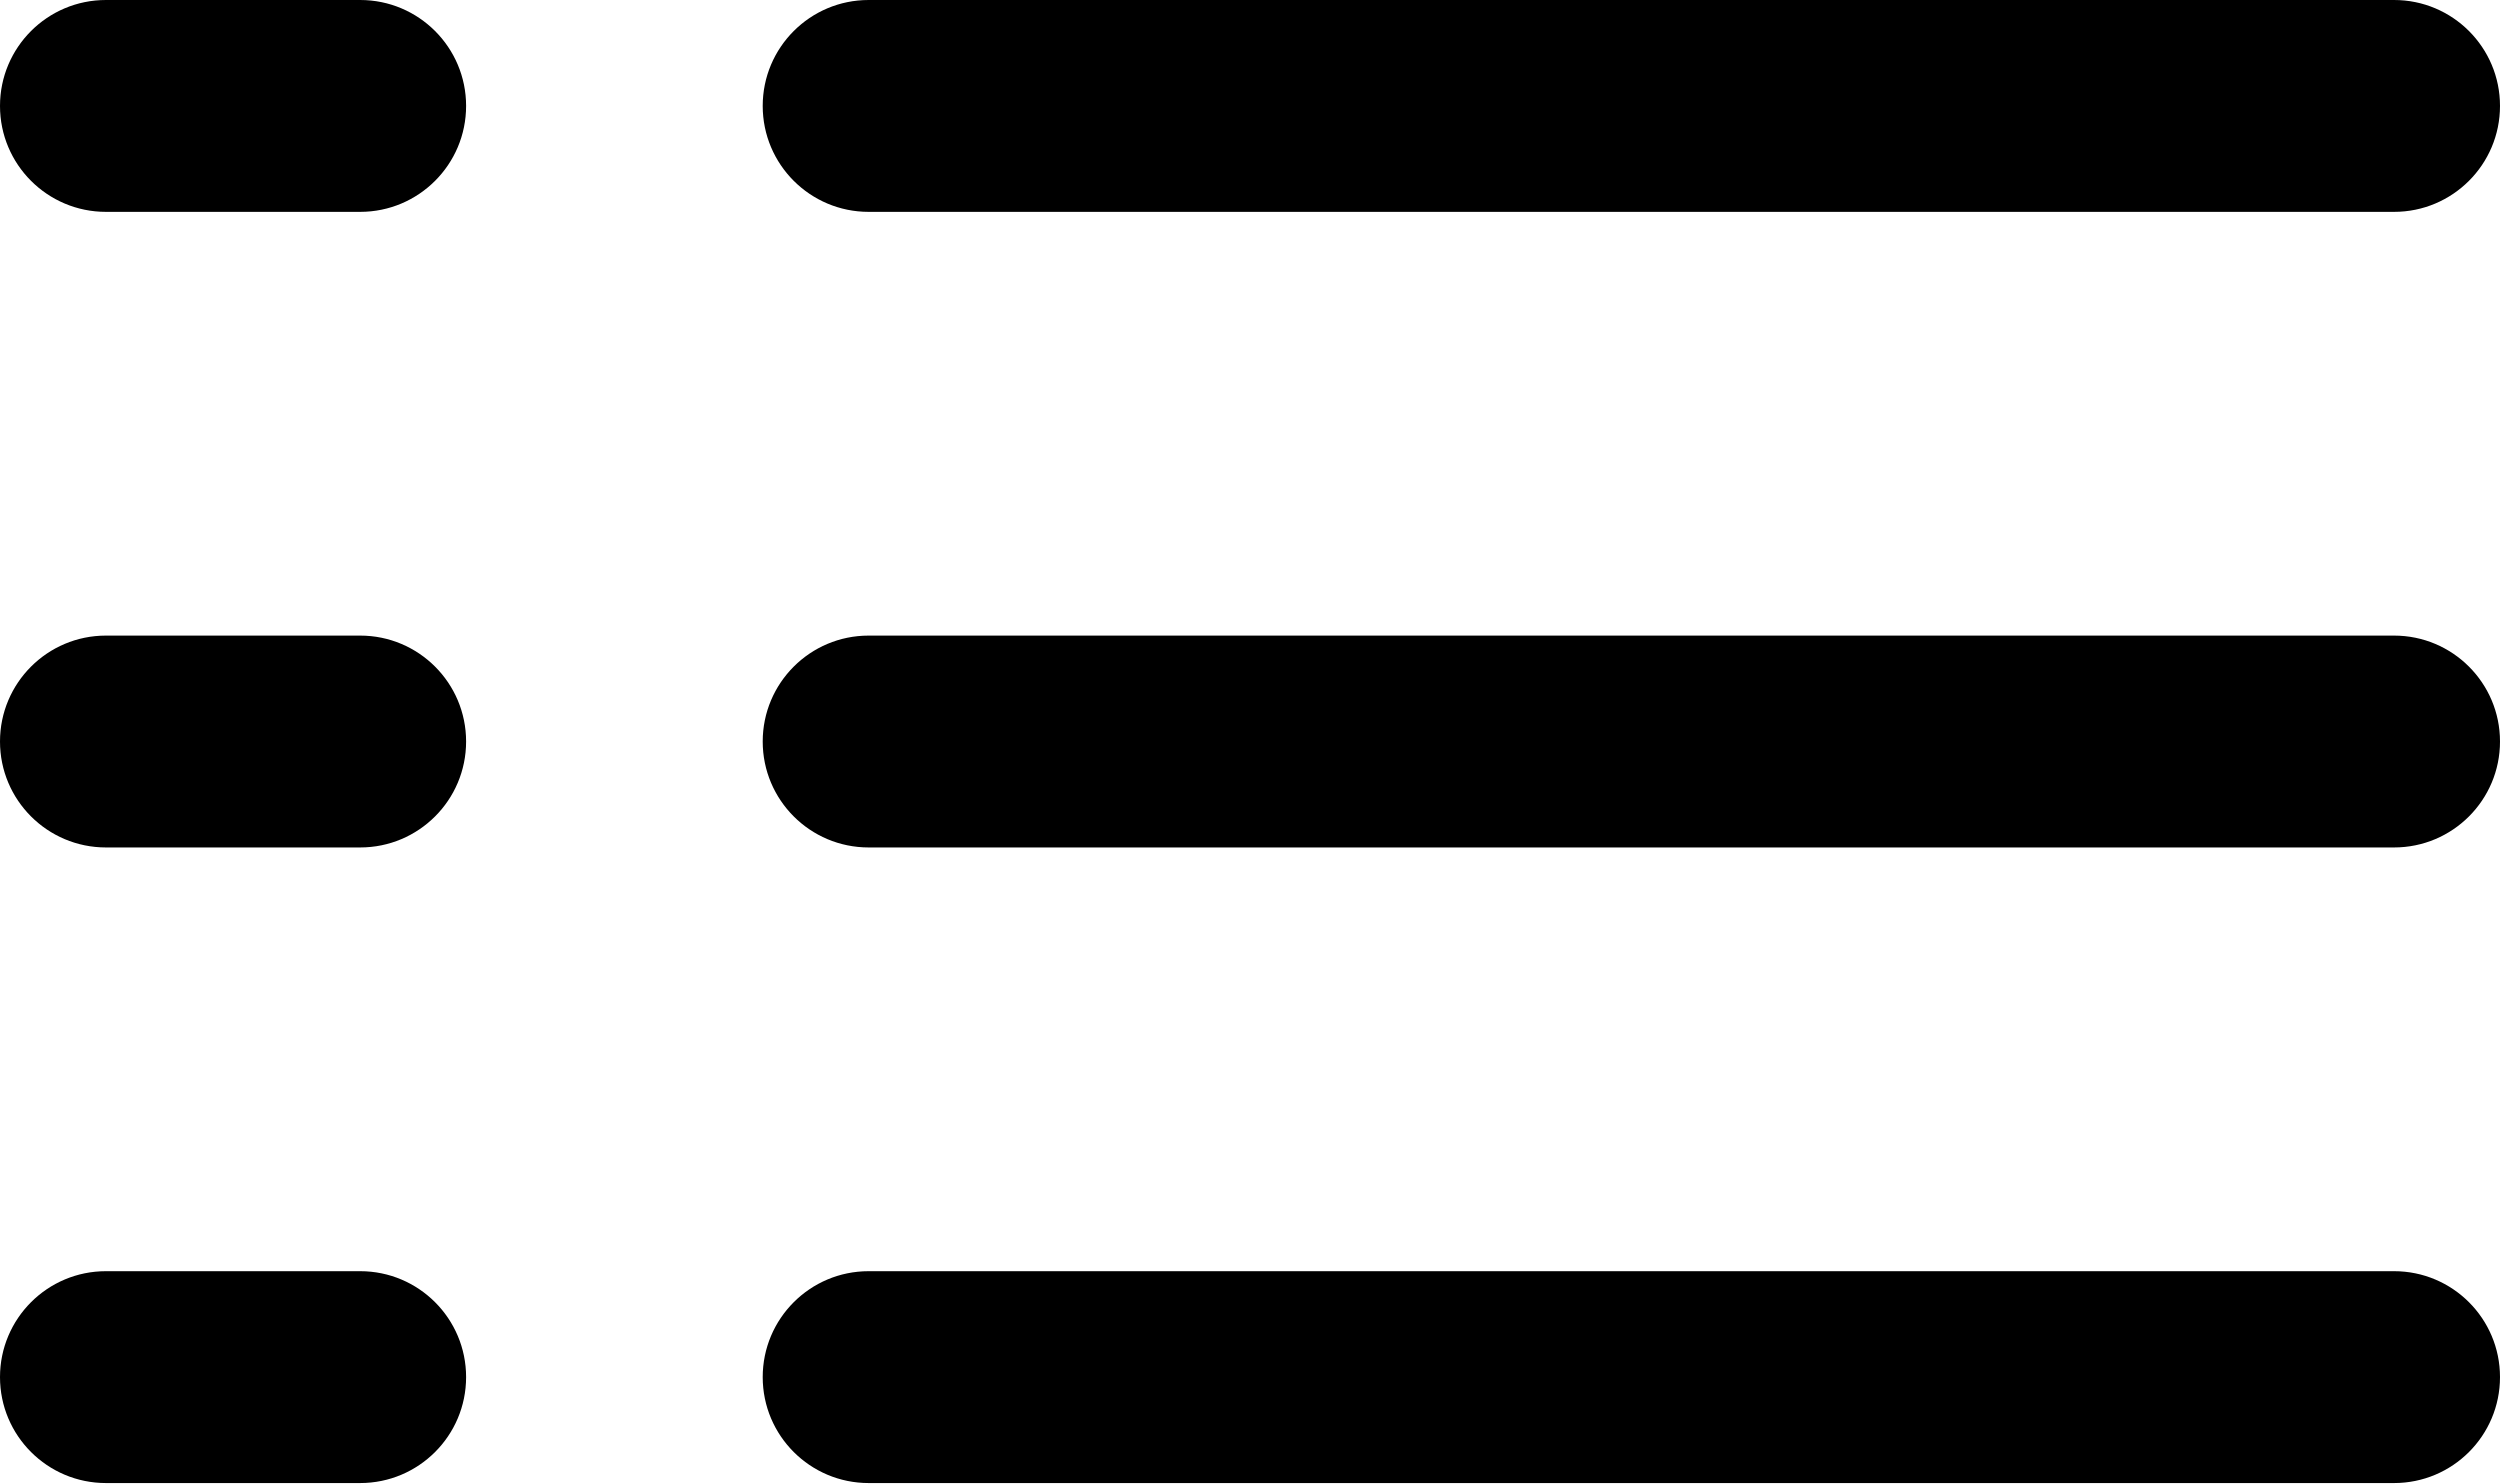
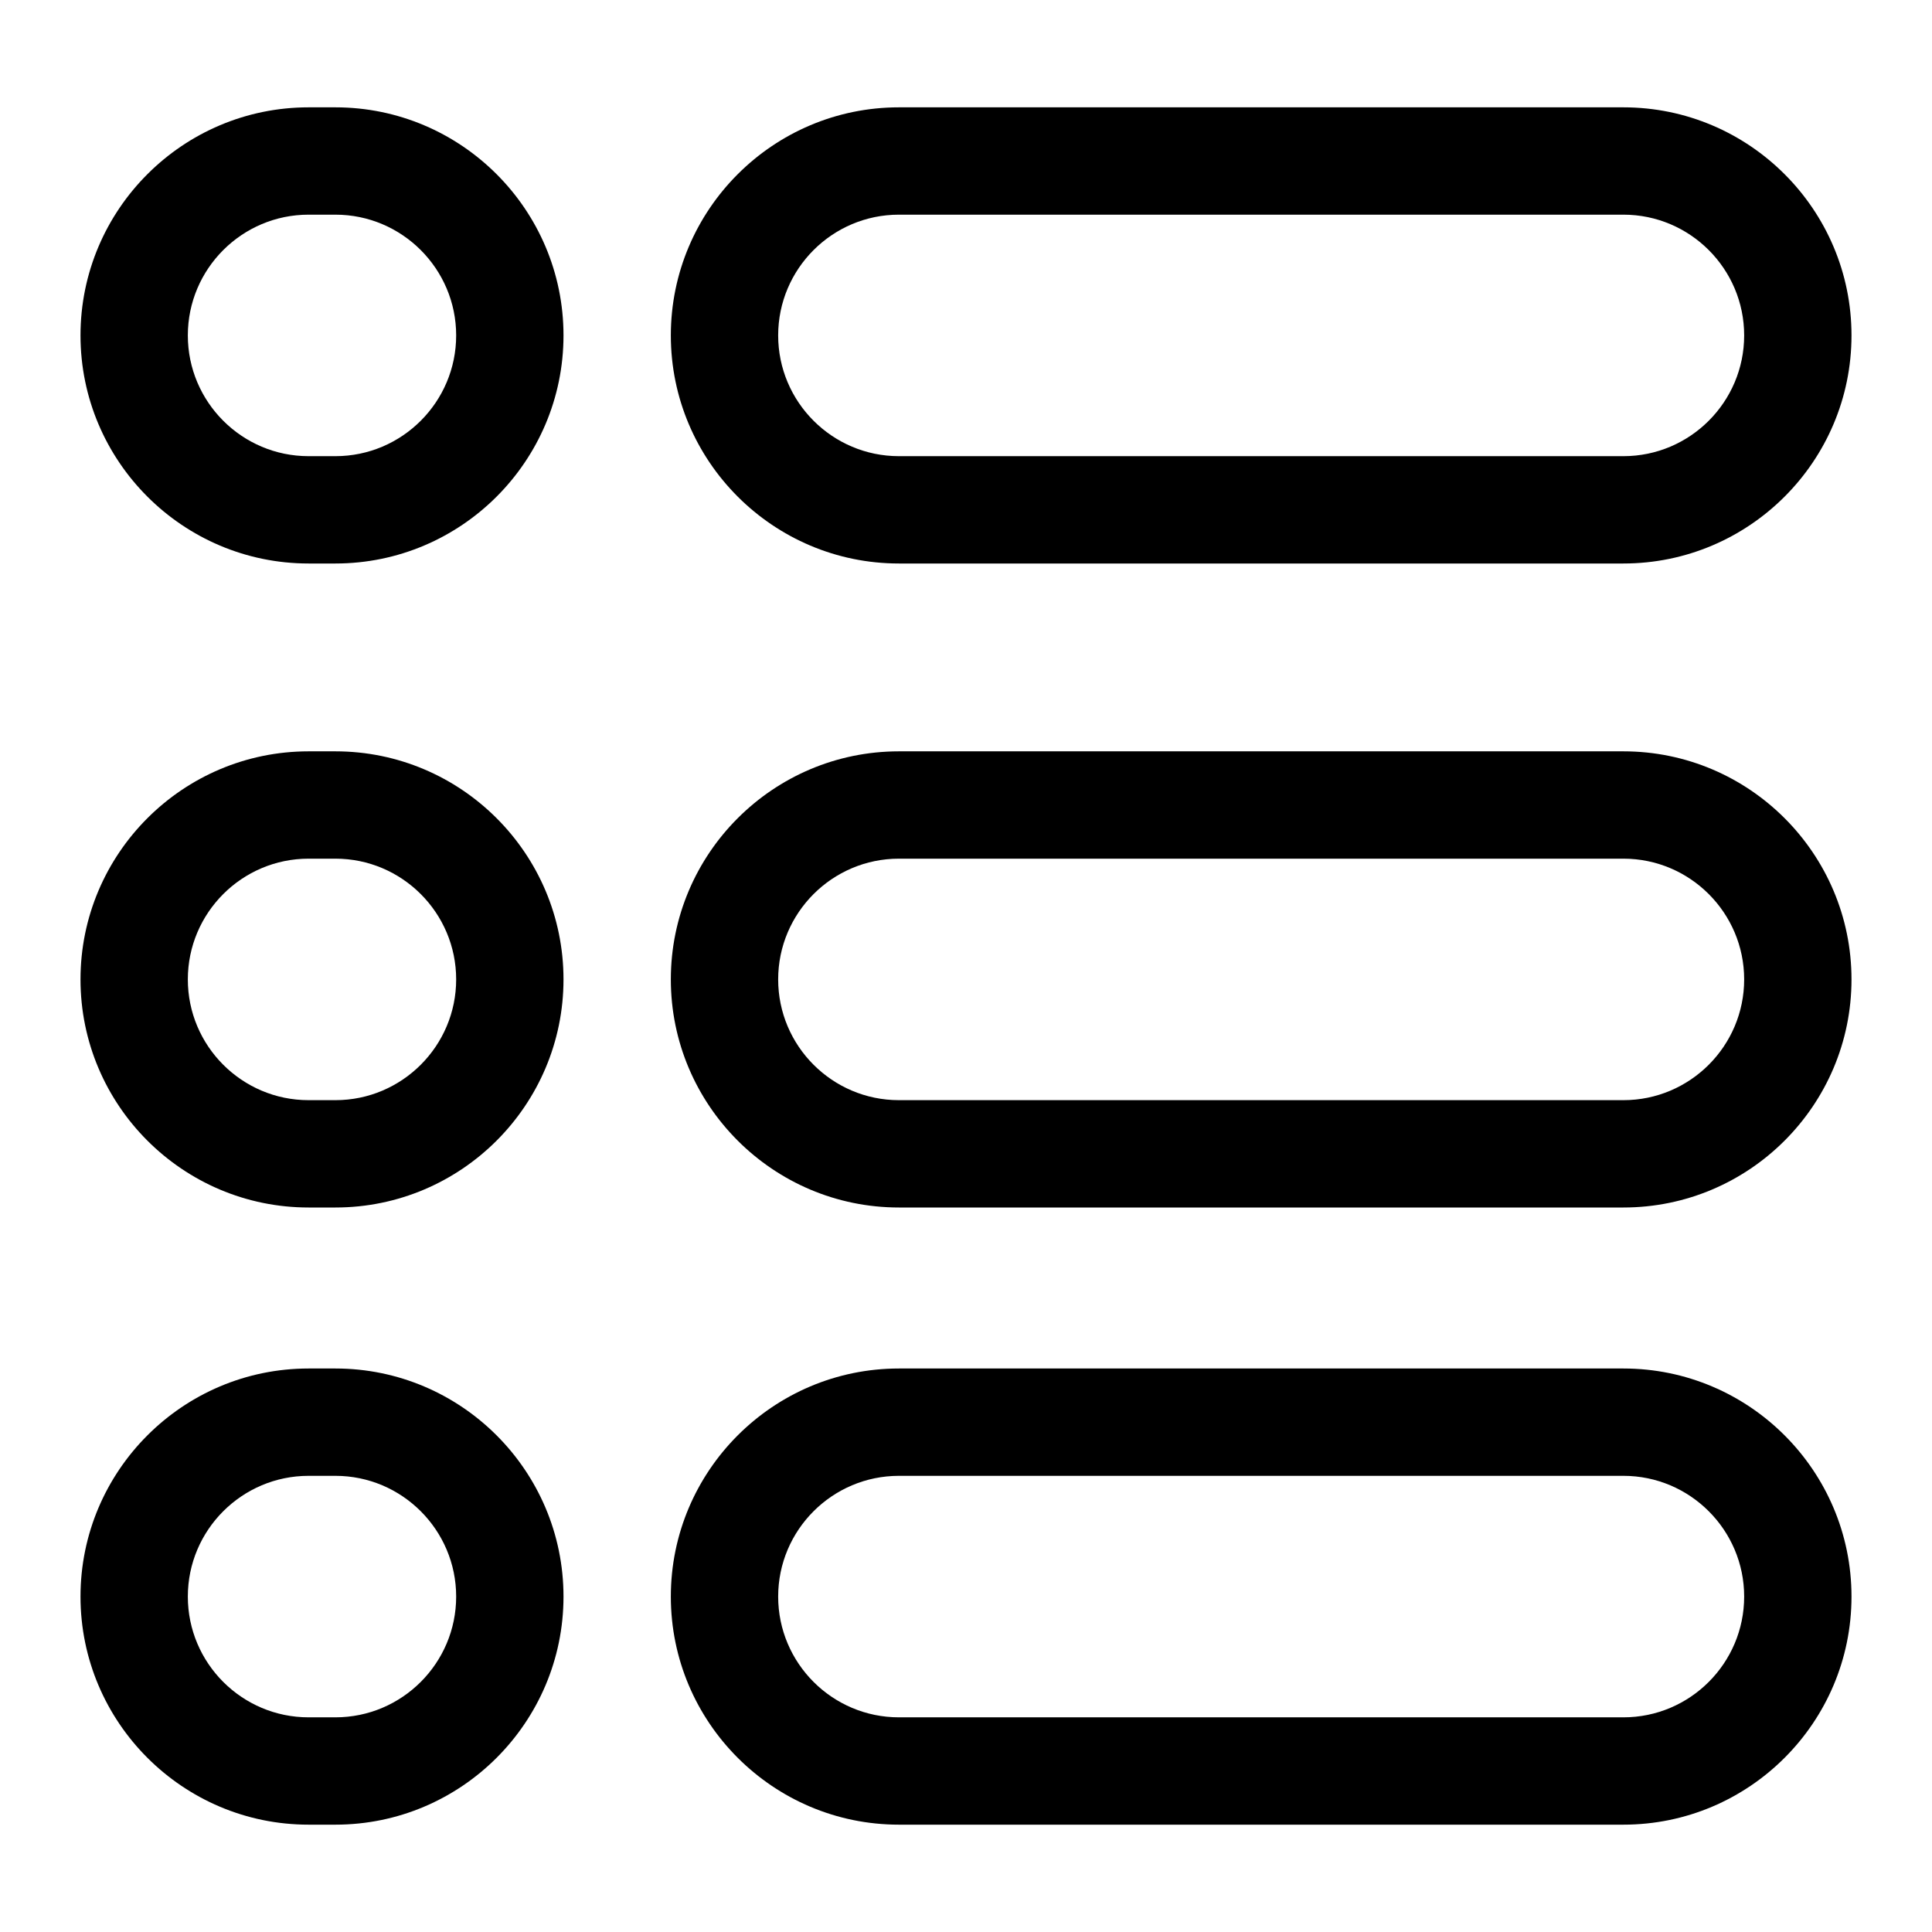
- <svg xmlns="http://www.w3.org/2000/svg" viewBox="0 0 59 35">
-   <g id="Layer_2" data-name="Layer 2">
-     <g id="Layer_1-2" data-name="Layer 1">
-       <g id="list">
-         <path d="M56.5,20h-36a2.5,2.5,0,0,1,0-5h36a2.5,2.5,0,0,1,0,5Z" />
-         <path d="M8.5,20h-6a2.5,2.5,0,0,1,0-5h6a2.5,2.5,0,0,1,0,5Z" />
-         <path d="M56.5,35h-36a2.5,2.5,0,0,1,0-5h36a2.5,2.5,0,0,1,0,5Z" />
-         <path d="M8.5,35h-6a2.5,2.5,0,0,1,0-5h6a2.5,2.5,0,0,1,0,5Z" />
-         <path d="M56.5,5h-36a2.5,2.5,0,0,1,0-5h36a2.5,2.5,0,0,1,0,5Z" />
-         <path d="M8.5,5h-6a2.5,2.5,0,0,1,0-5h6a2.5,2.5,0,0,1,0,5Z" />
+ <svg xmlns="http://www.w3.org/2000/svg" version="1.1" id="Layer_1" x="0px" y="0px" width="72px" height="72px" viewBox="0 0 72 72" enable-background="new 0 0 72 72" xml:space="preserve">
+   <g>
+     <g>
+       <g>
+         <path d="M60.5,21h-27c-4.687,0-8.5-3.813-8.5-8.5S28.813,4,33.5,4h27c4.687,0,8.5,3.813,8.5,8.5S65.187,21,60.5,21z M33.5,8     c-2.481,0-4.5,2.019-4.5,4.5s2.019,4.5,4.5,4.5h27c2.481,0,4.5-2.019,4.5-4.5S62.981,8,60.5,8H33.5z" />
+       </g>
+       <g>
+         <path d="M60.5,68h-27c-4.687,0-8.5-3.813-8.5-8.5s3.813-8.5,8.5-8.5h27c4.687,0,8.5,3.813,8.5,8.5S65.187,68,60.5,68z M33.5,55     c-2.481,0-4.5,2.019-4.5,4.5s2.019,4.5,4.5,4.5h27c2.481,0,4.5-2.019,4.5-4.5S62.981,55,60.5,55H33.5z" />
+       </g>
+       <g>
+         <path d="M60.5,45h-27c-4.687,0-8.5-3.813-8.5-8.5s3.813-8.5,8.5-8.5h27c4.687,0,8.5,3.813,8.5,8.5S65.187,45,60.5,45z M33.5,32     c-2.481,0-4.5,2.019-4.5,4.5s2.019,4.5,4.5,4.5h27c2.481,0,4.5-2.019,4.5-4.5S62.981,32,60.5,32H33.5z" />
+       </g>
+     </g>
+     <g>
+       <g>
+         <path d="M12.5,21h-1C6.813,21,3,17.187,3,12.5S6.813,4,11.5,4h1c4.687,0,8.5,3.813,8.5,8.5S17.187,21,12.5,21z M11.5,8     C9.019,8,7,10.019,7,12.5S9.019,17,11.5,17h1c2.481,0,4.5-2.019,4.5-4.5S14.981,8,12.5,8H11.5z" />
+       </g>
+       <g>
+         <path d="M12.5,68h-1C6.813,68,3,64.187,3,59.5S6.813,51,11.5,51h1c4.687,0,8.5,3.813,8.5,8.5S17.187,68,12.5,68z M11.5,55     C9.019,55,7,57.019,7,59.5S9.019,64,11.5,64h1c2.481,0,4.5-2.019,4.5-4.5S14.981,55,12.5,55H11.5z" />
+       </g>
+       <g>
+         <path d="M12.5,45h-1C6.813,45,3,41.187,3,36.5S6.813,28,11.5,28h1c4.687,0,8.5,3.813,8.5,8.5S17.187,45,12.5,45z M11.5,32     C9.019,32,7,34.019,7,36.5S9.019,41,11.5,41h1c2.481,0,4.5-2.019,4.5-4.5S14.981,32,12.5,32H11.5z" />
      </g>
    </g>
  </g>
</svg>
